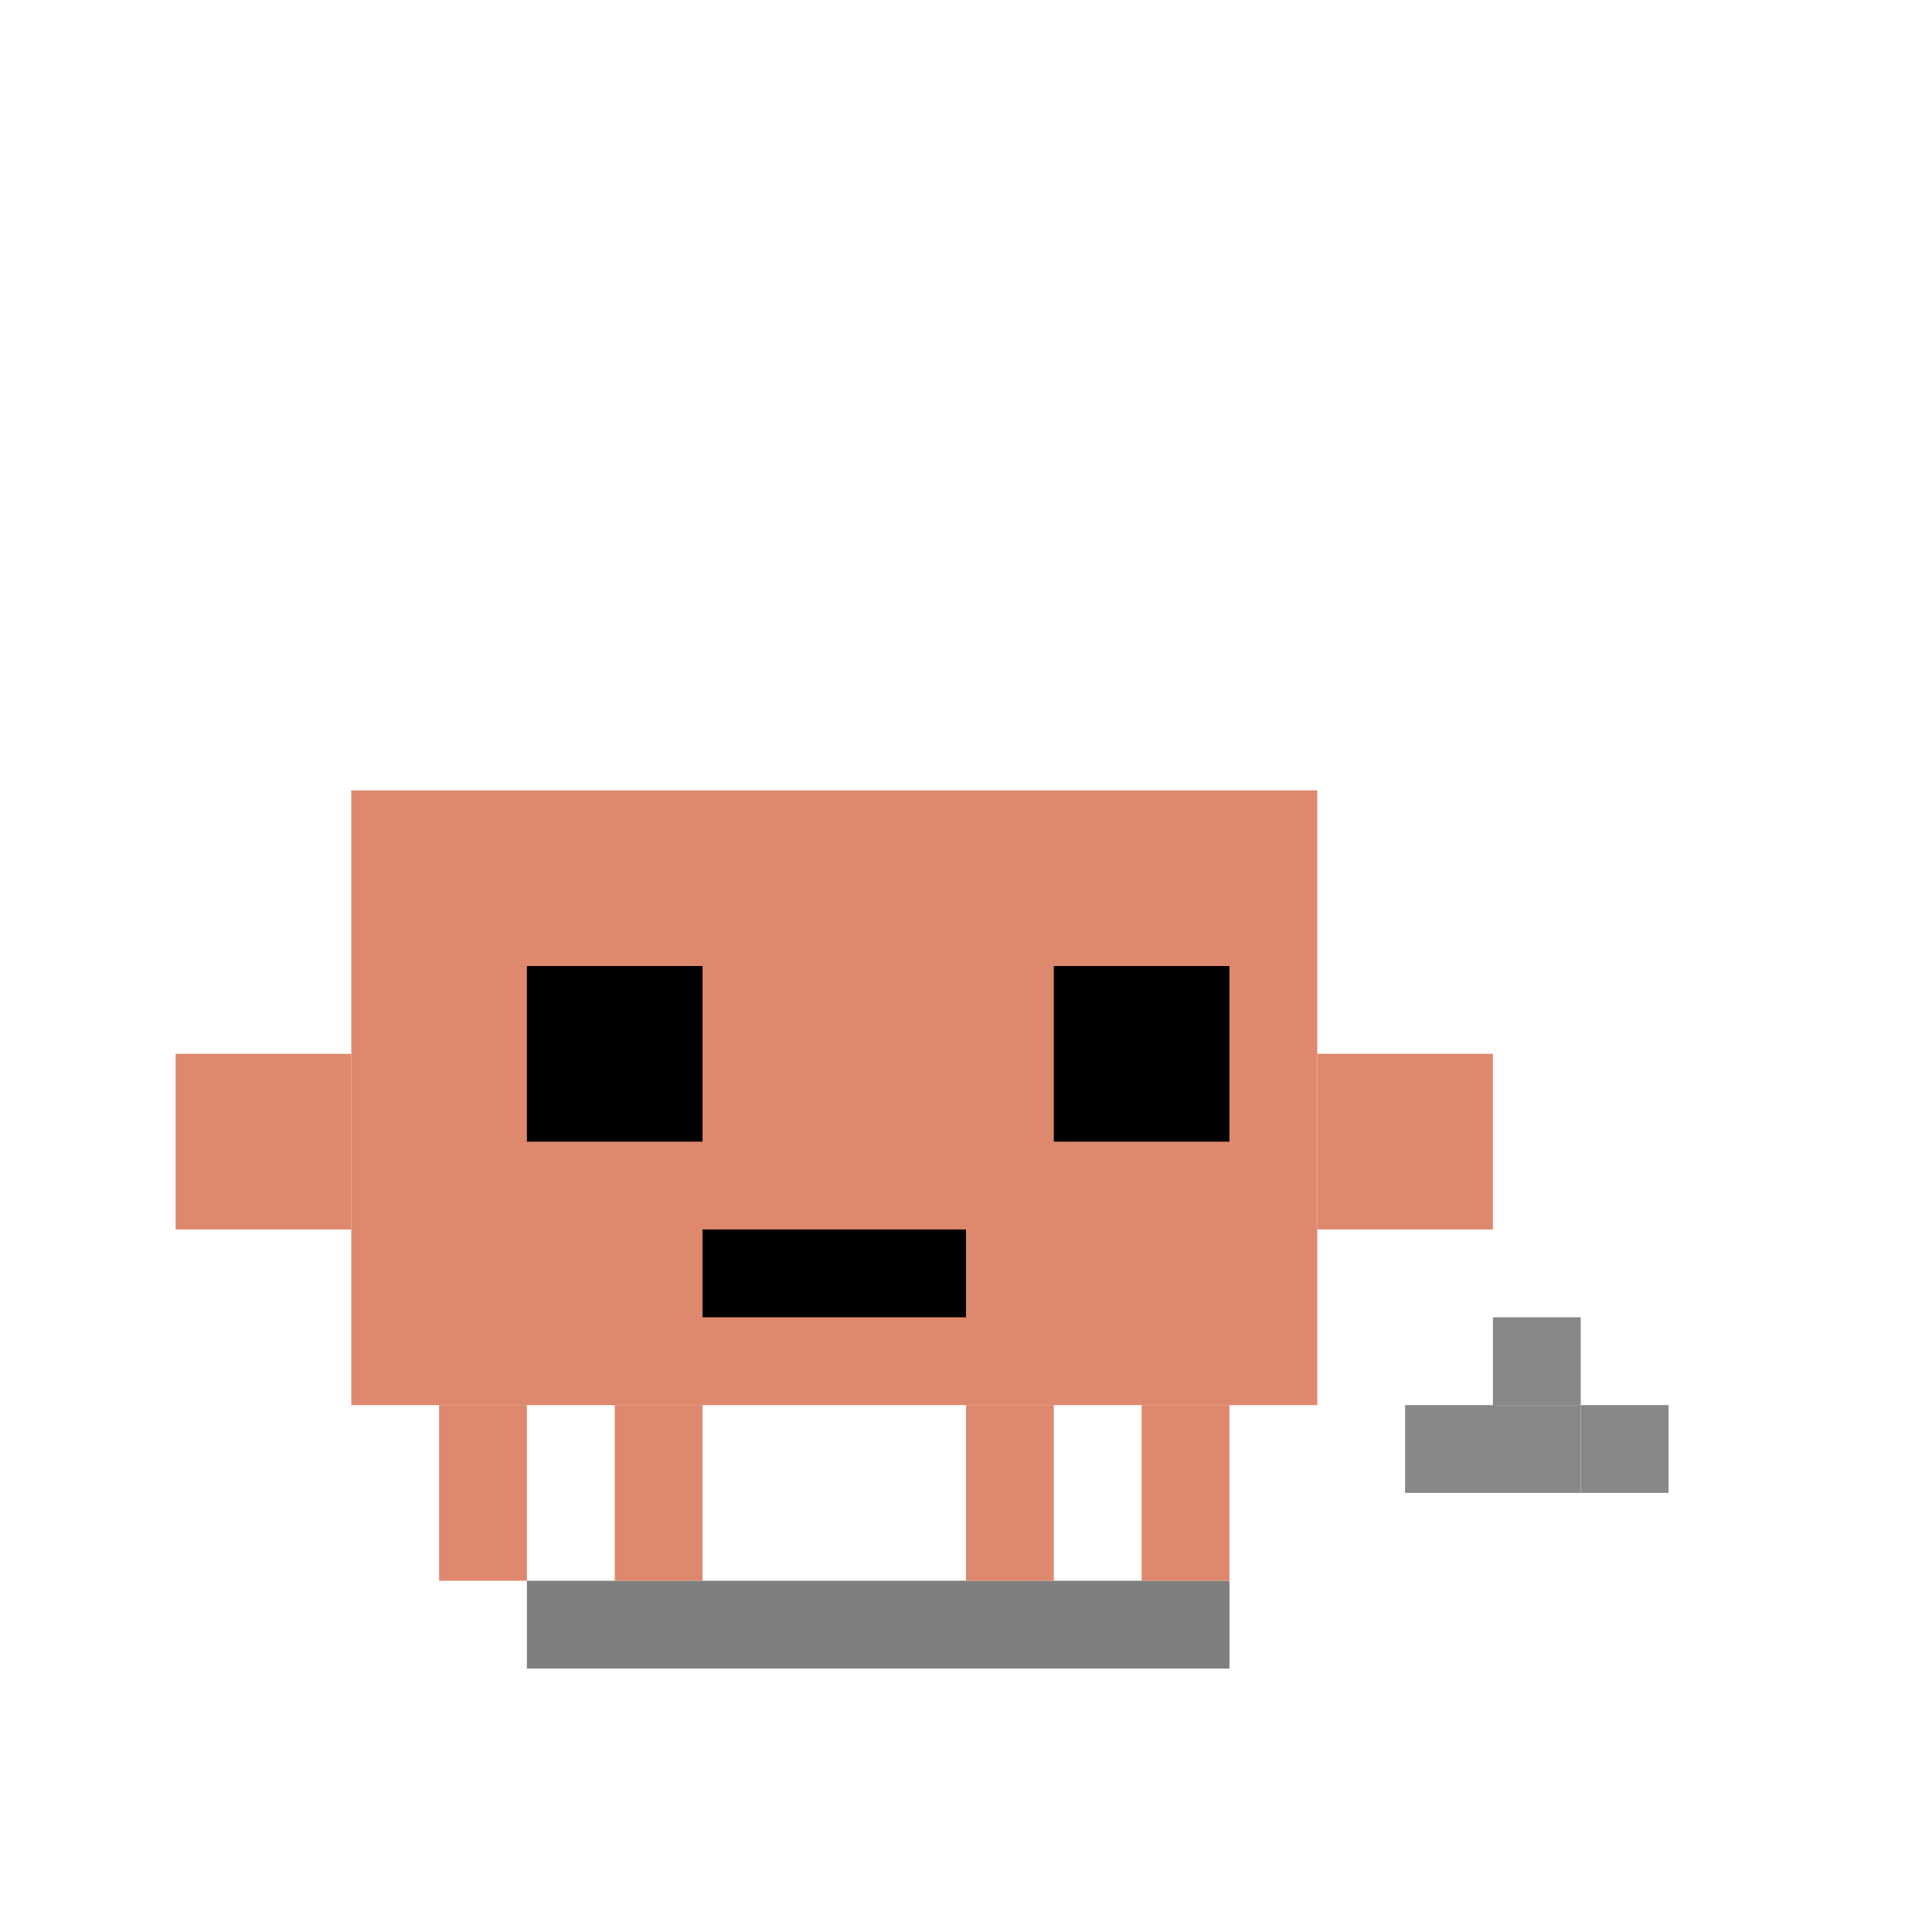
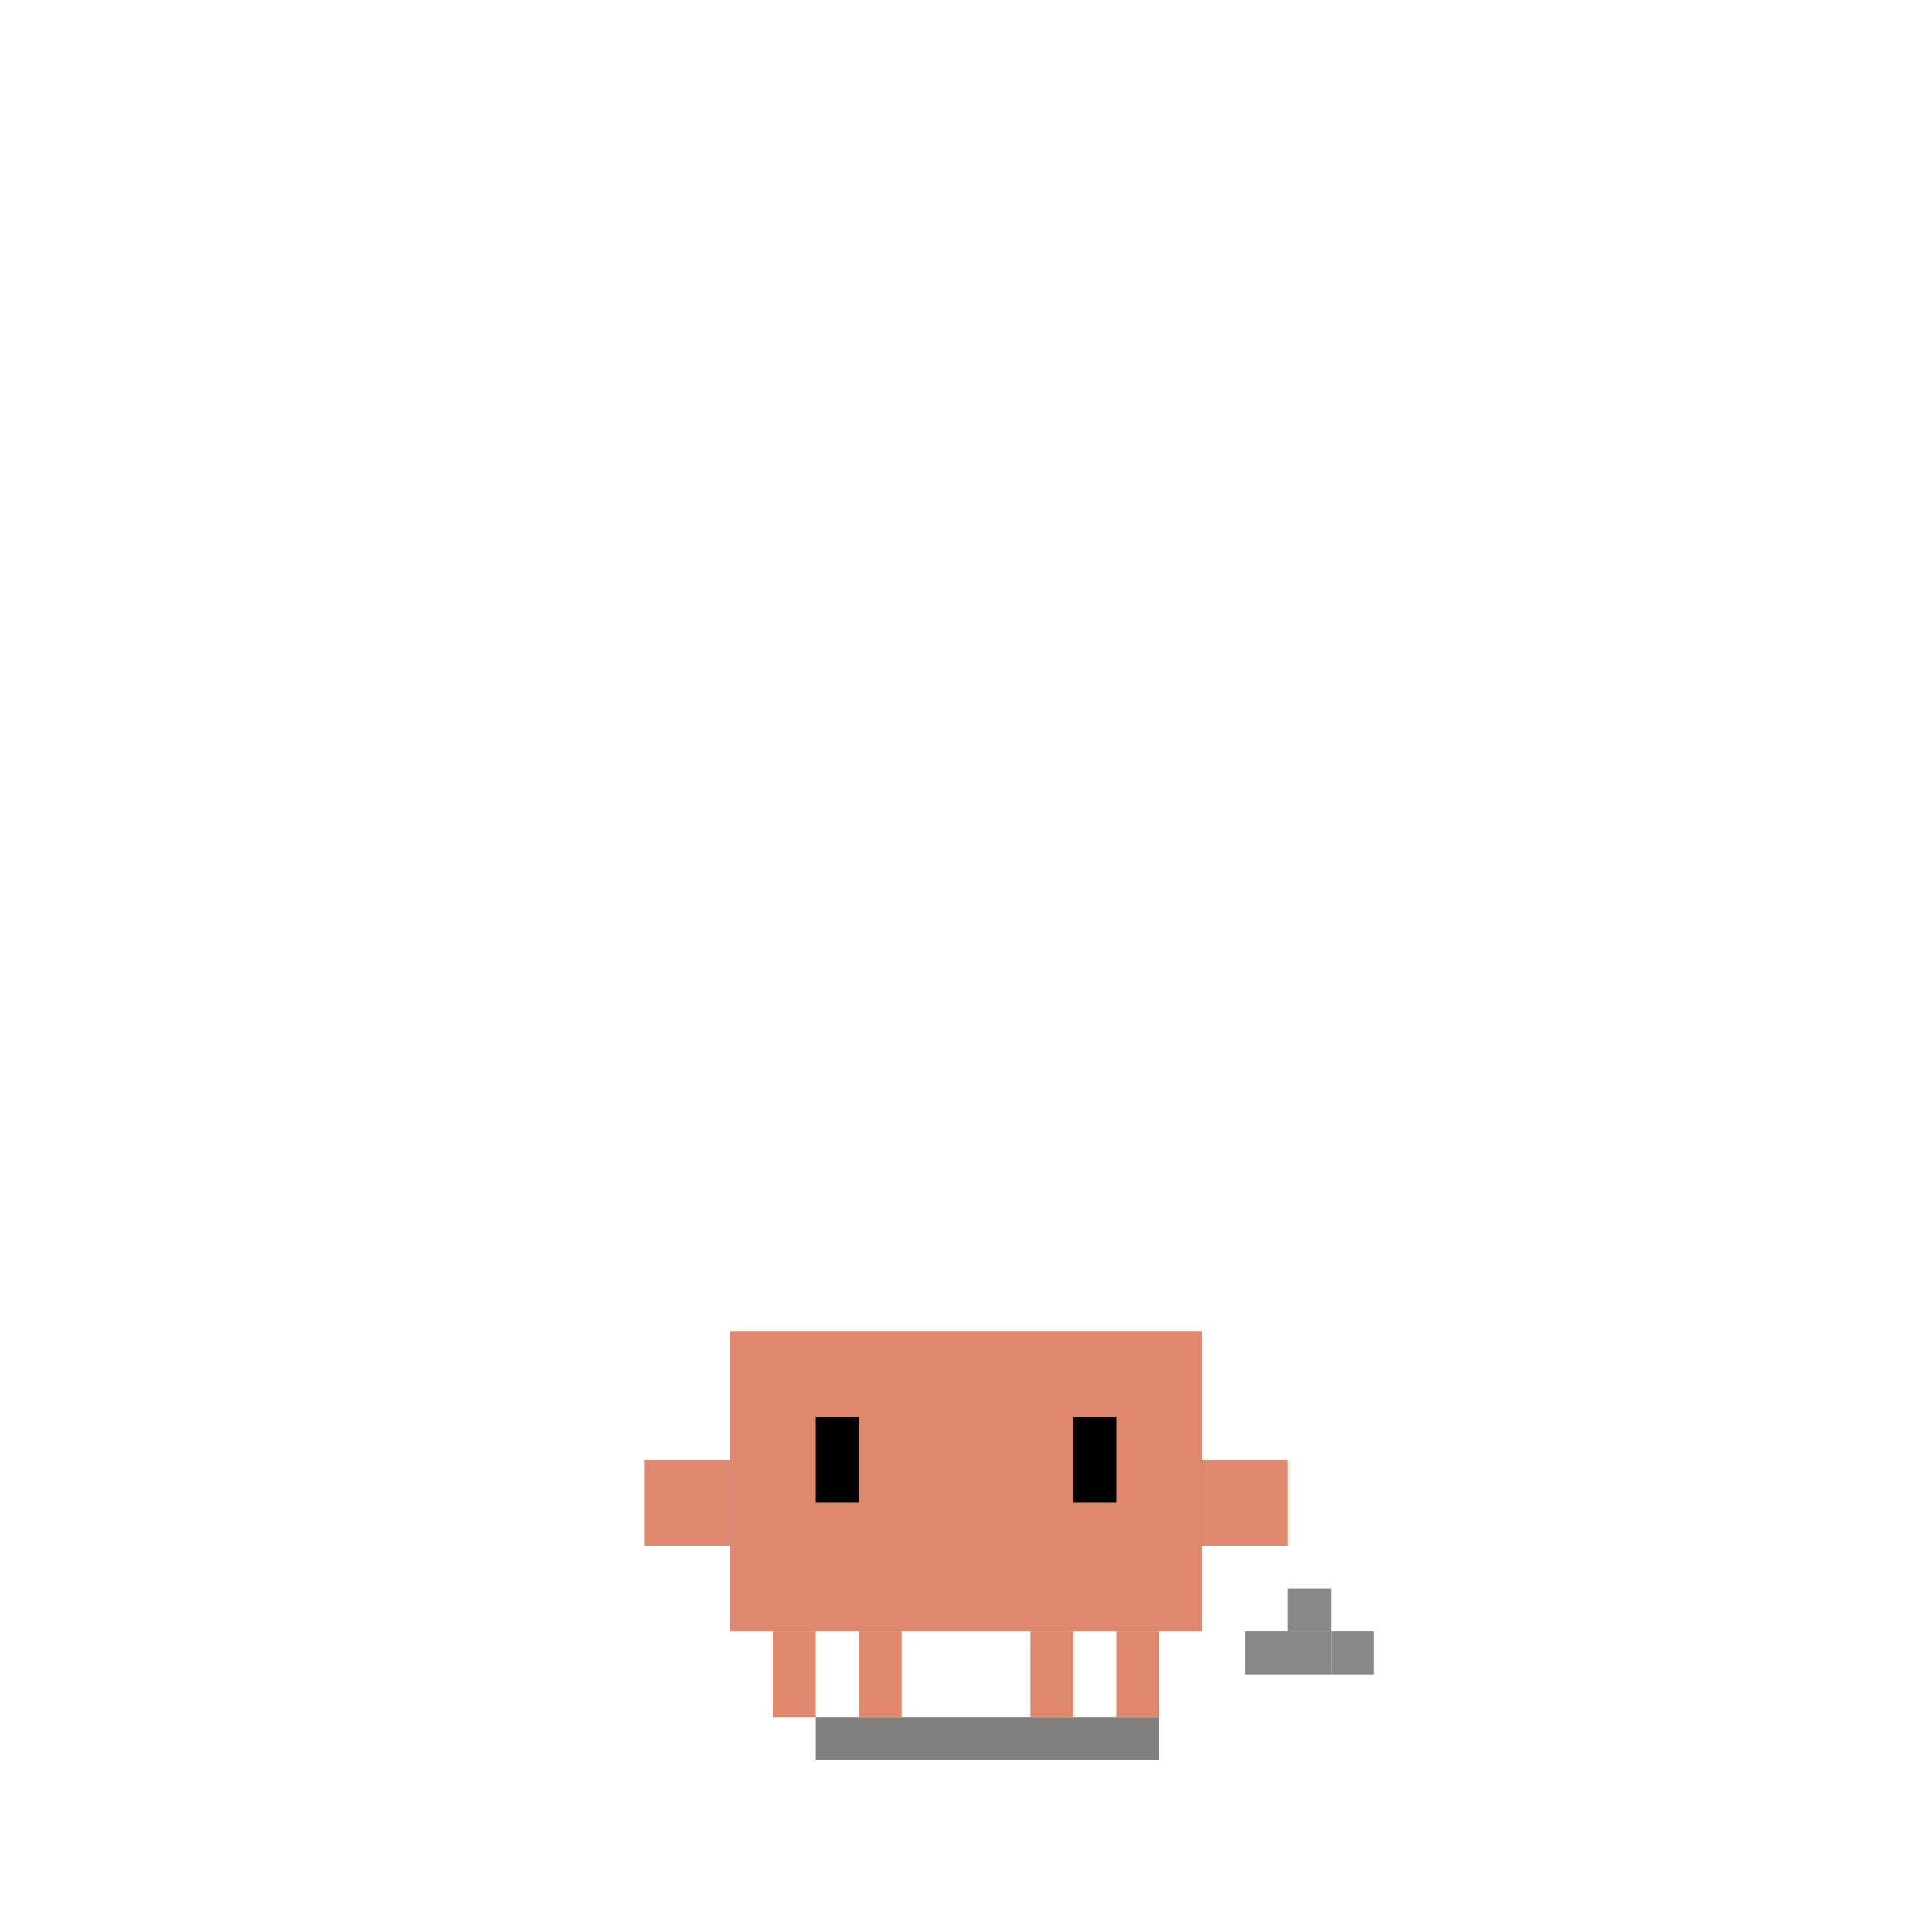
- <svg xmlns="http://www.w3.org/2000/svg" viewBox="-2 -2 22 20" width="500" height="500">
+ <svg xmlns="http://www.w3.org/2000/svg" viewBox="-15 -25 45 45" width="500" height="500">
  <defs>
    <style>
      .run-body {
        transform-origin: 7.5px 15px;
        animation: run-bounce 0.3s infinite ease-in-out;
      }
      .run-shadow {
        transform-origin: 7.5px 15.5px;
        animation: run-shadow 0.3s infinite ease-in-out;
      }
      .leg-l {
        transform-origin: 4px 13px;
        animation: run-leg-l 0.3s infinite ease-in-out;
      }
      .leg-r {
        transform-origin: 10px 13px;
        animation: run-leg-r 0.3s infinite ease-in-out;
      }
      .run-arm-l {
-         transform-origin: 1px 9px;
+         transform-origin: 1px 10px;
        animation: run-arm-l 0.3s infinite ease-in-out;
      }
      .run-arm-r {
-         transform-origin: 14px 9px;
+         transform-origin: 14px 10px;
        animation: run-arm-r 0.3s infinite ease-in-out;
      }
      .dust1 { animation: dust-puff 0.6s infinite ease-out; }
      .dust2 { animation: dust-puff 0.6s infinite ease-out 0.2s; }
      .dust3 { animation: dust-puff 0.6s infinite ease-out 0.4s; }
+       .run-eyes {
+         transform-origin: 7.5px 9px;
+         animation: run-blink 2s infinite;
+       }
      @keyframes run-bounce {
        0%, 100% { transform: translateY(0) rotate(5deg); }
        50% { transform: translateY(-2px) rotate(5deg); }
      }
      @keyframes run-shadow {
        0%, 100% { transform: scaleX(1); opacity: 0.5; }
        50% { transform: scaleX(0.7); opacity: 0.3; }
      }
      @keyframes run-leg-l {
        0%, 100% { transform: rotate(-20deg); }
        50% { transform: rotate(20deg); }
      }
      @keyframes run-leg-r {
        0%, 100% { transform: rotate(20deg); }
        50% { transform: rotate(-20deg); }
      }
      @keyframes run-arm-l {
        0%, 100% { transform: rotate(15deg); }
        50% { transform: rotate(-15deg); }
      }
      @keyframes run-arm-r {
        0%, 100% { transform: rotate(-15deg); }
        50% { transform: rotate(15deg); }
      }
      @keyframes dust-puff {
        0% { opacity: 0.6; transform: translate(0, 0) scale(1); }
        100% { opacity: 0; transform: translate(-4px, -1px) scale(0.3); }
      }
+       @keyframes run-blink {
+         0%, 43%, 57%, 100% { transform: scaleY(1); }
+         50% { transform: scaleY(0.1); }
+       }
    </style>
  </defs>
  <rect class="run-shadow" x="4" y="15" width="8" height="1" fill="#000" opacity="0.5" />
  <g fill="#888">
    <rect class="dust1" x="14" y="13" width="2" height="1" />
    <rect class="dust2" x="15" y="12" width="1" height="1" />
    <rect class="dust3" x="16" y="13" width="1" height="1" />
  </g>
  <g class="run-body">
    <g fill="#DE886D">
      <g class="leg-l">
        <rect x="3" y="13" width="1" height="2" />
        <rect x="5" y="13" width="1" height="2" />
      </g>
      <g class="leg-r">
        <rect x="9" y="13" width="1" height="2" />
        <rect x="11" y="13" width="1" height="2" />
      </g>
      <rect x="2" y="6" width="11" height="7" />
      <g class="run-arm-l">
        <rect x="0" y="9" width="2" height="2" />
      </g>
      <g class="run-arm-r">
        <rect x="13" y="9" width="2" height="2" />
      </g>
    </g>
-     <g fill="#000">
-       <rect x="4" y="8" width="2" height="2" />
-       <rect x="10" y="8" width="2" height="2" />
-     </g>
-     <g fill="#000">
-       <rect x="6" y="11" width="3" height="1" />
+     <g class="run-eyes" fill="#000">
+       <rect x="4" y="8" width="1" height="2" />
+       <rect x="10" y="8" width="1" height="2" />
    </g>
  </g>
</svg>
